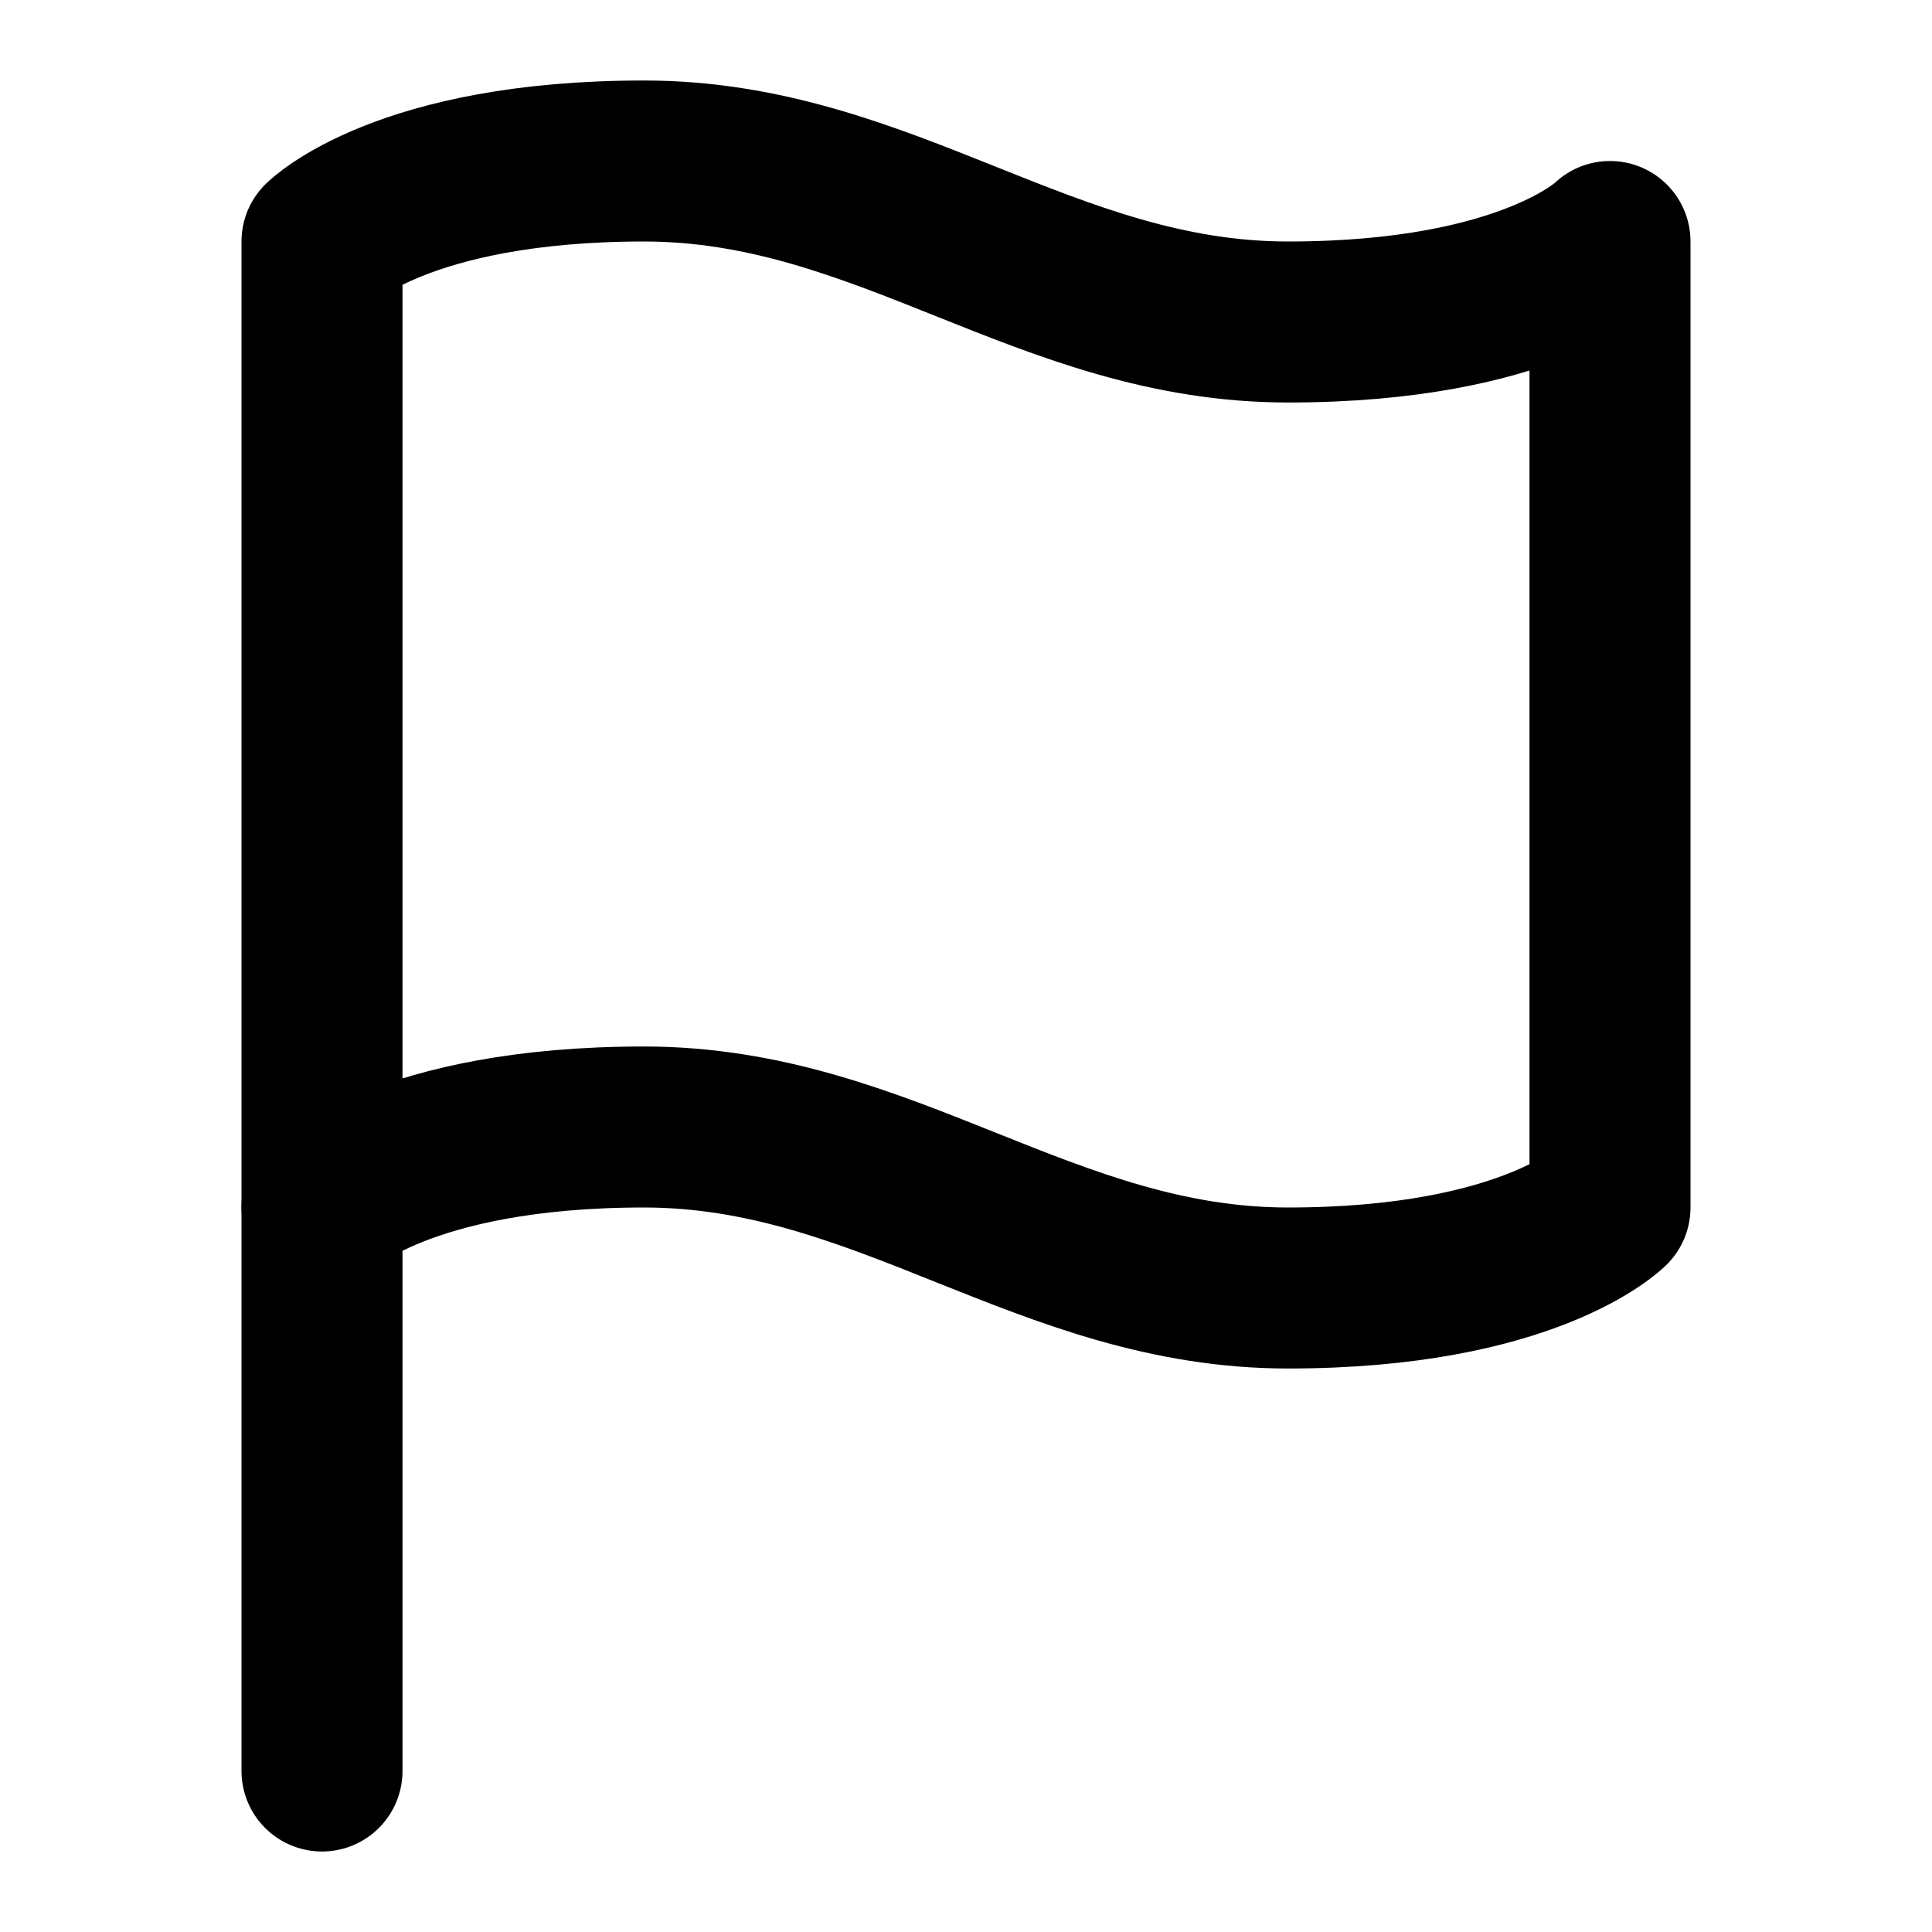
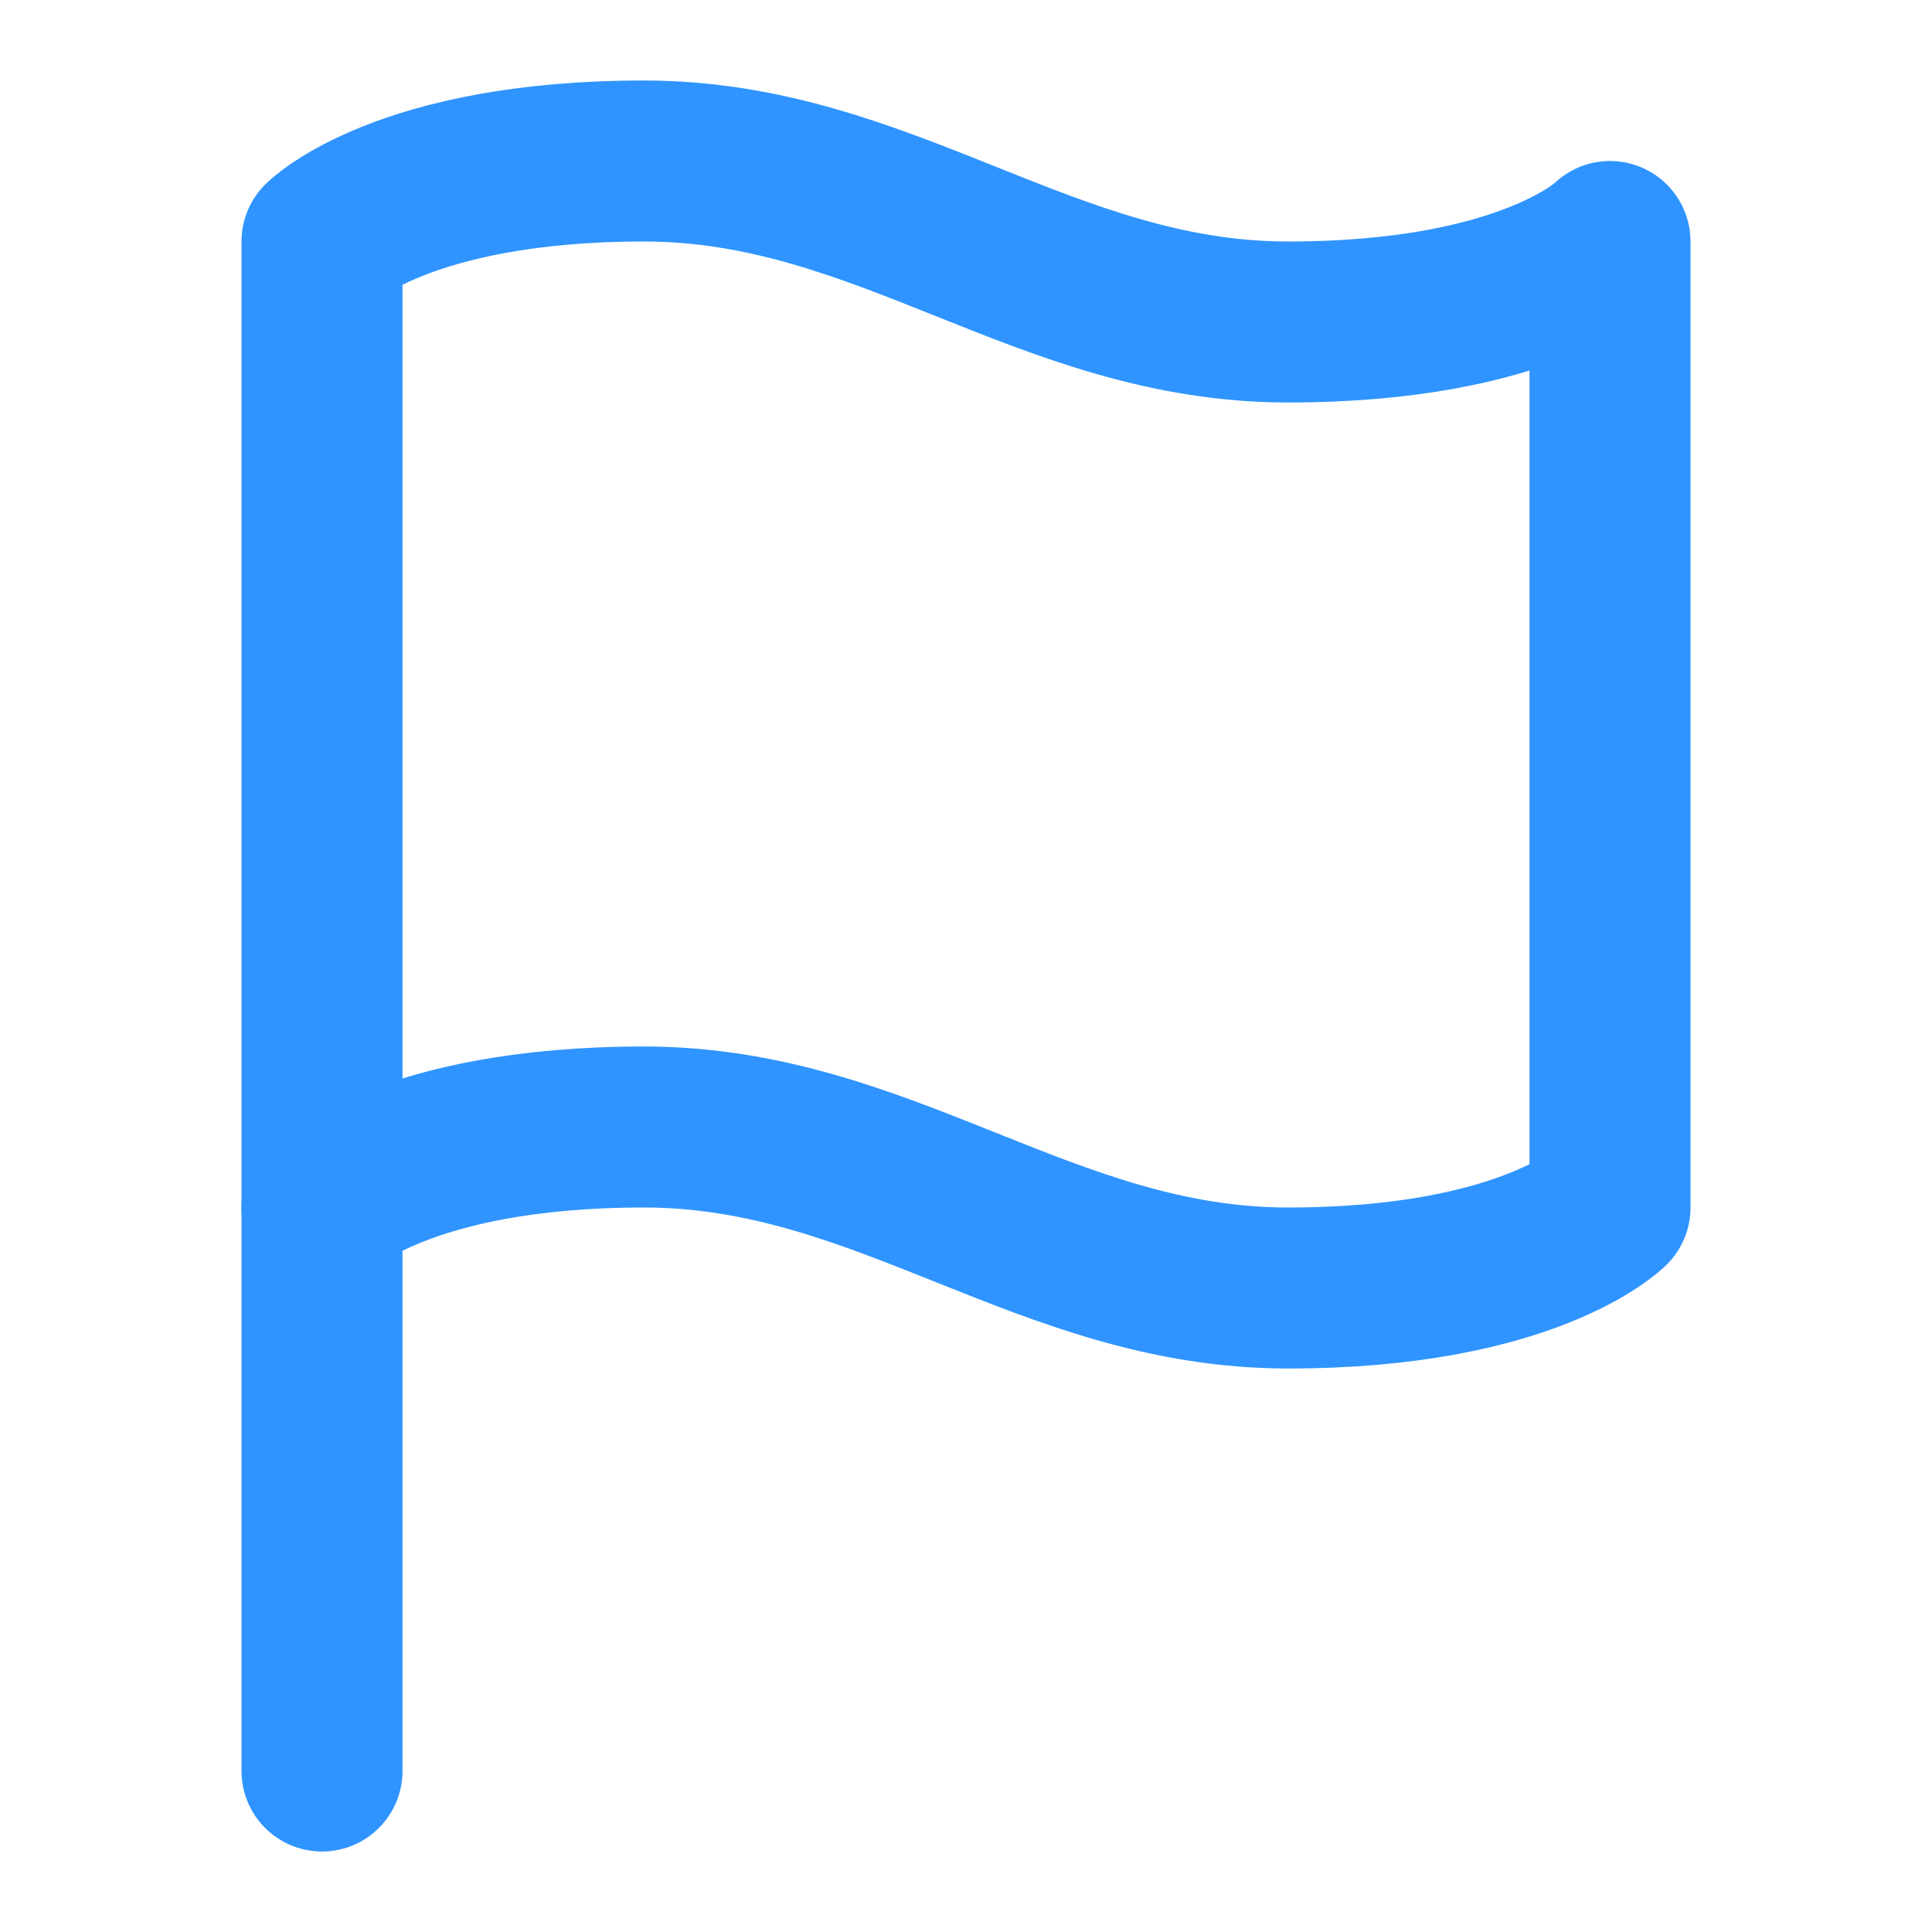
- <svg xmlns="http://www.w3.org/2000/svg" width="24" height="24" viewBox="0 0 24 24" fill="none" stroke="currentColor" stroke-width="2" stroke-linecap="round" stroke-linejoin="round" class="lucide lucide-flag">
+ <svg xmlns="http://www.w3.org/2000/svg" width="24" height="24" viewBox="0 0 24 24" fill="none" stroke="#2F94FF" stroke-width="2" stroke-linecap="round" stroke-linejoin="round" class="lucide lucide-flag">
  <path d="M4 15s1-1 4-1 5 2 8 2 4-1 4-1V3s-1 1-4 1-5-2-8-2-4 1-4 1z" />
  <line x1="4" x2="4" y1="22" y2="15" />
</svg>
